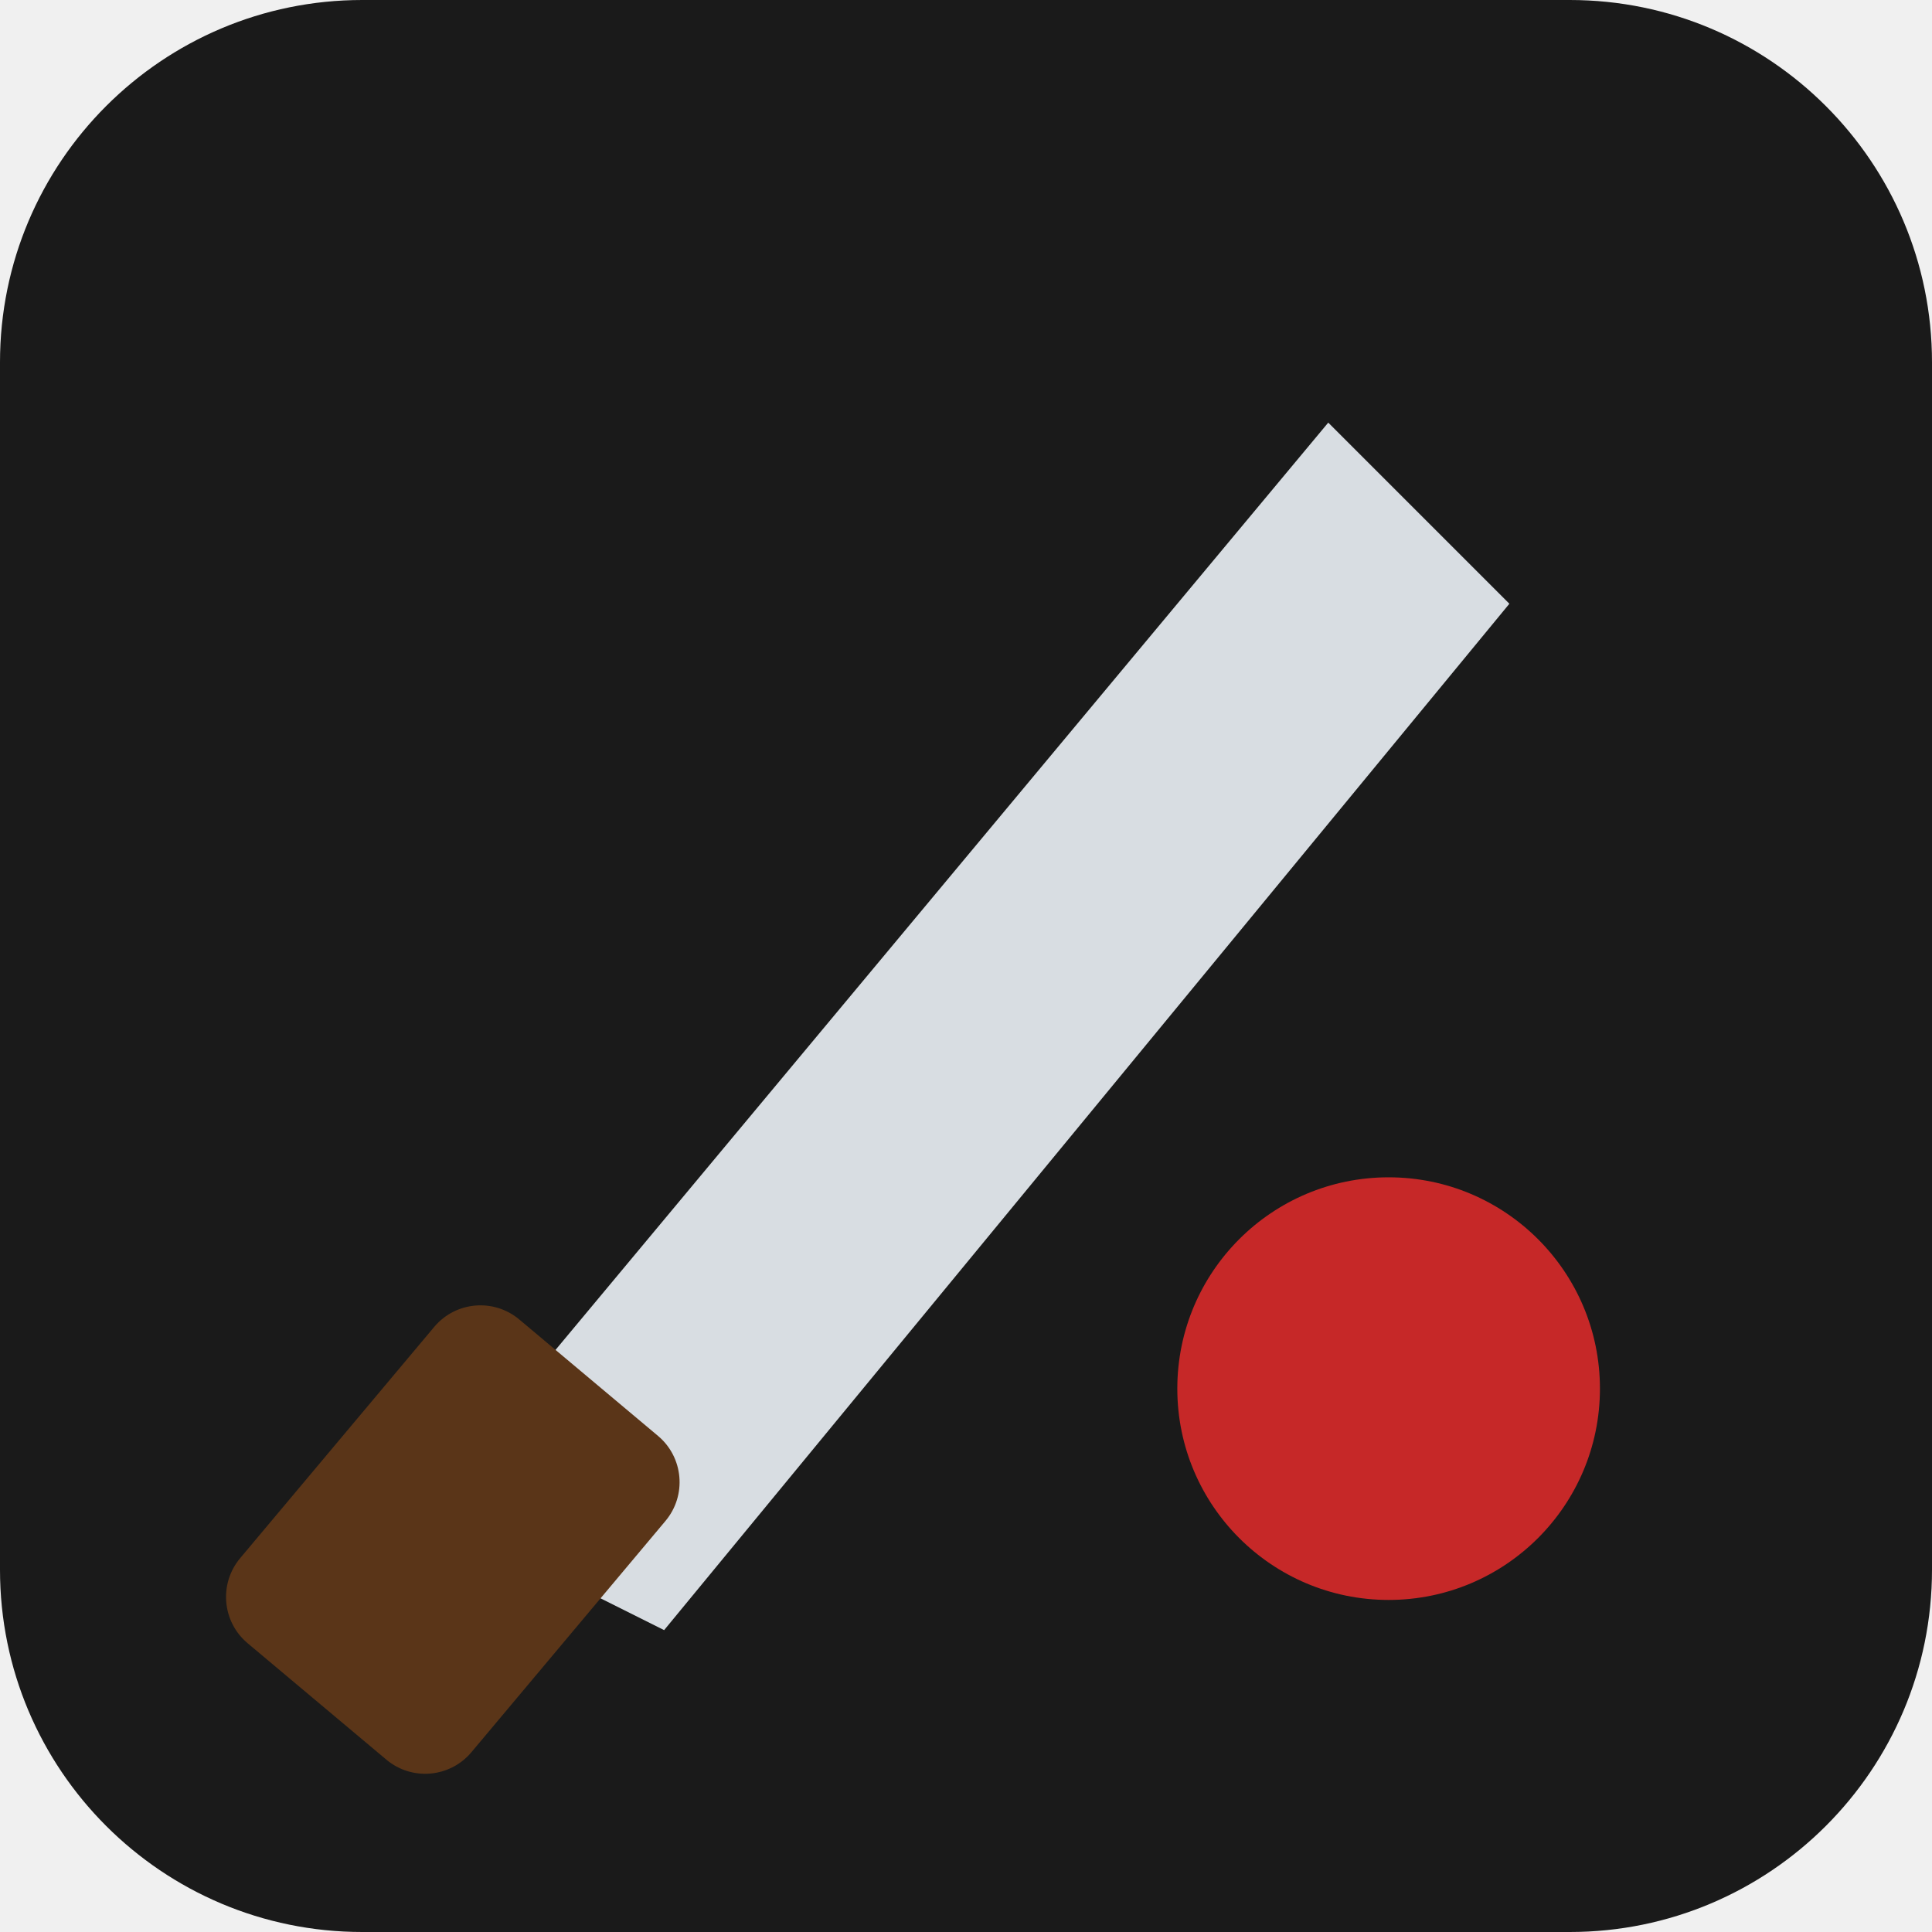
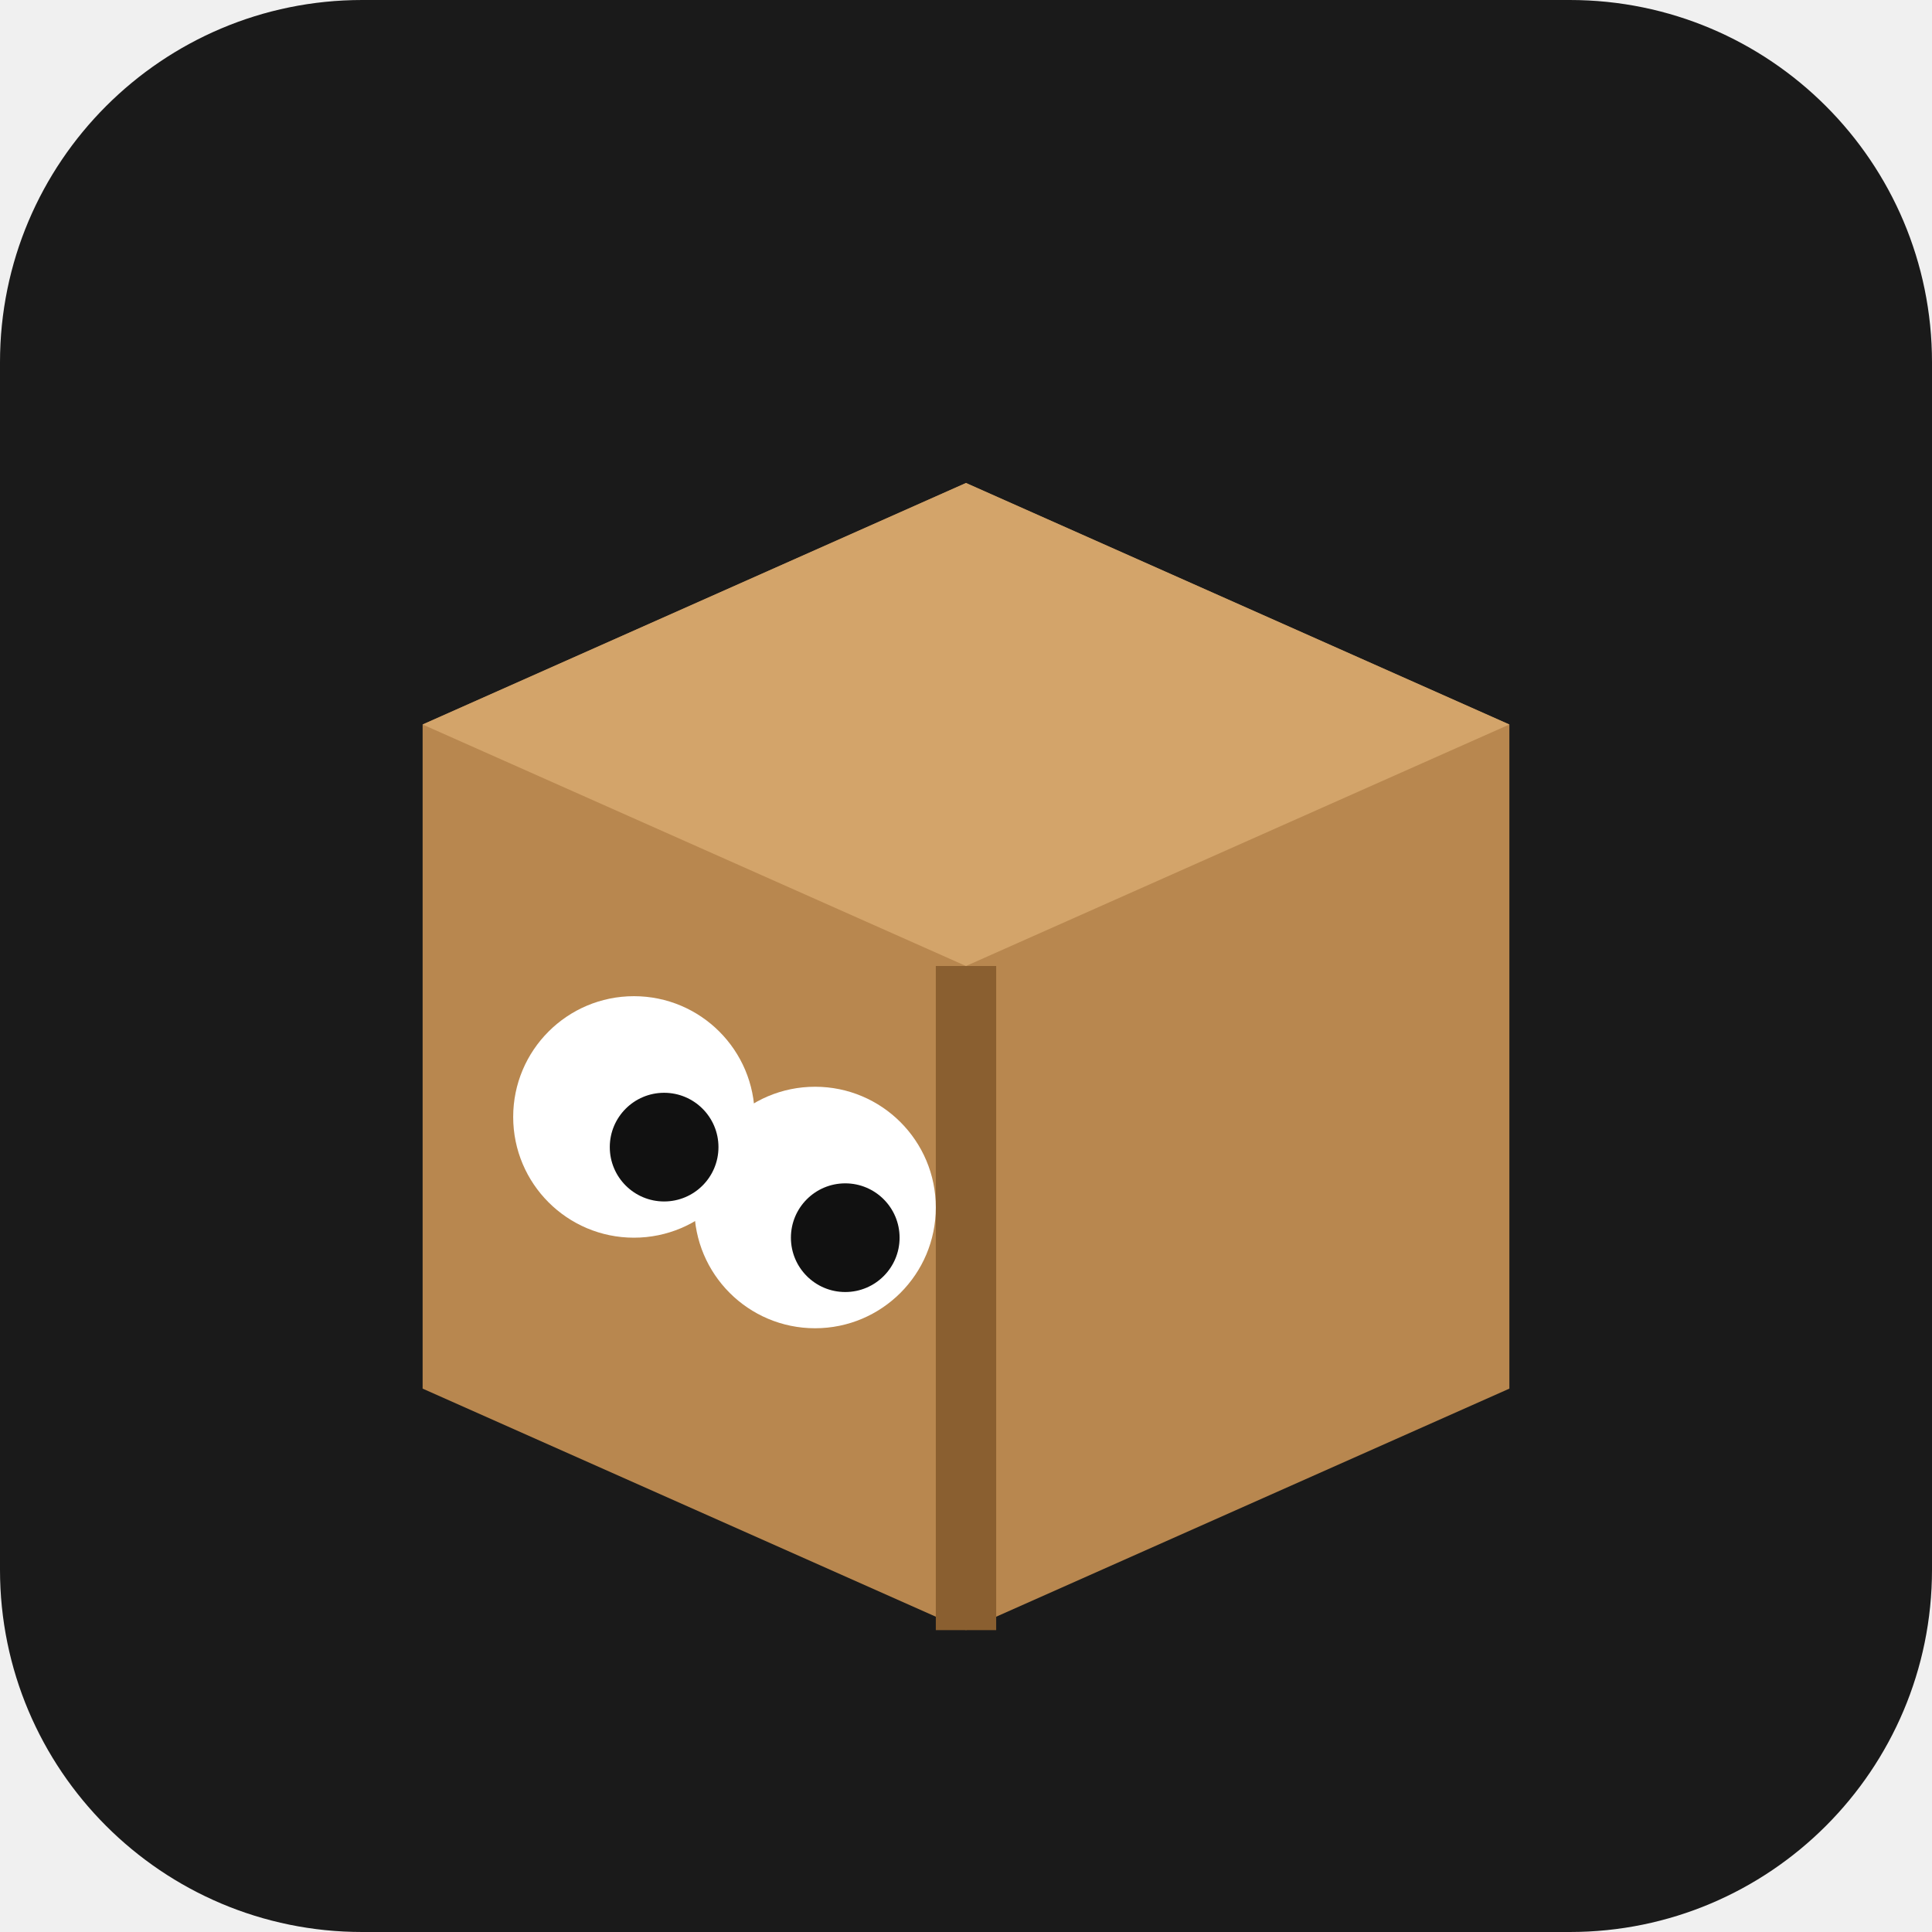
<svg xmlns="http://www.w3.org/2000/svg" viewBox="0 0 64 64">
  <rect width="64" height="64" rx="12" fill="#1a1a1a" />
-   <path d="M14 50 L44 14 L50 20 L22 54 Z" fill="#d8dde2" />
-   <rect x="8" y="46" width="14" height="10" rx="2" transform="rotate(-50 15 51)" fill="#5a3518" />
-   <circle cx="46" cy="46" r="7" fill="#c62828" />
+   <path d="M14 24 L32 16 L50 24 L50 46 L32 54 L14 46 Z" fill="#b8874f" />
+   <path d="M14 24 L32 32 L50 24 L32 16 Z" fill="#d3a46a" />
+   <path d="M32 32 L32 54" stroke="#8a5f30" stroke-width="2" />
+   <circle cx="21" cy="37" r="4" fill="#fff" />
+   <circle cx="27" cy="40" r="4" fill="#fff" />
+   <circle cx="22" cy="38" r="1.8" fill="#111" />
+   <circle cx="28" cy="41" r="1.8" fill="#111" />
</svg>
